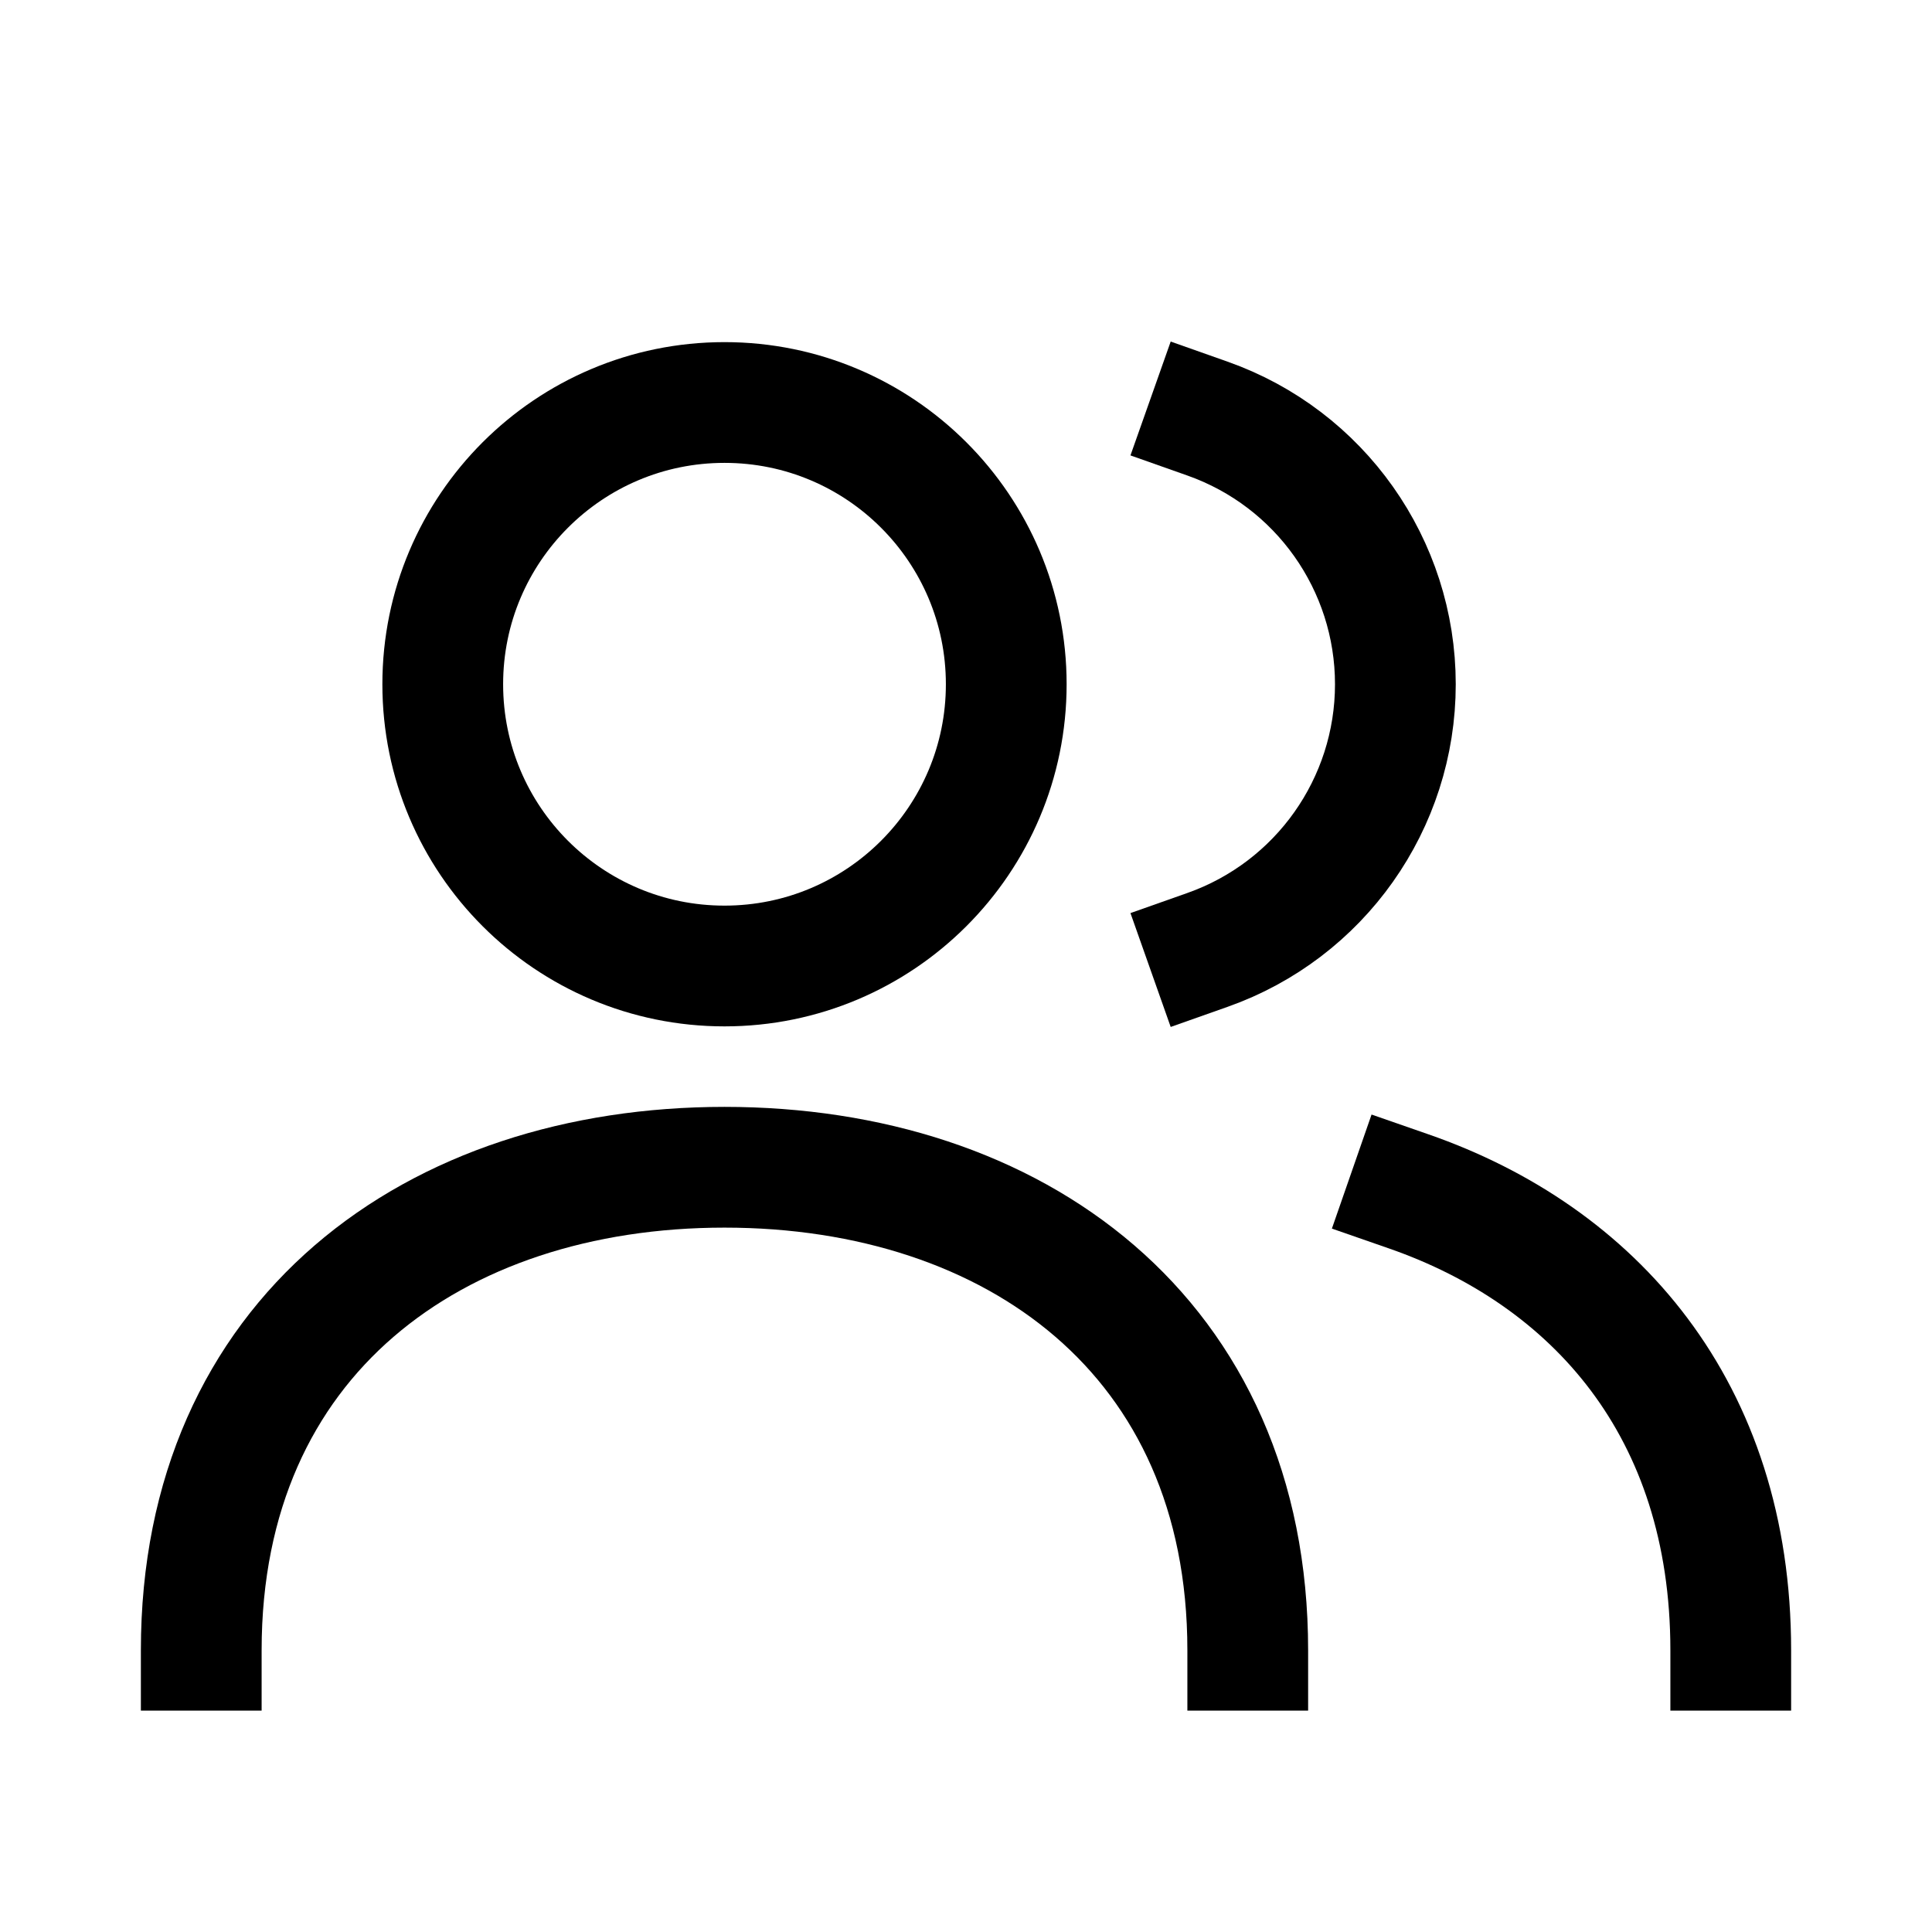
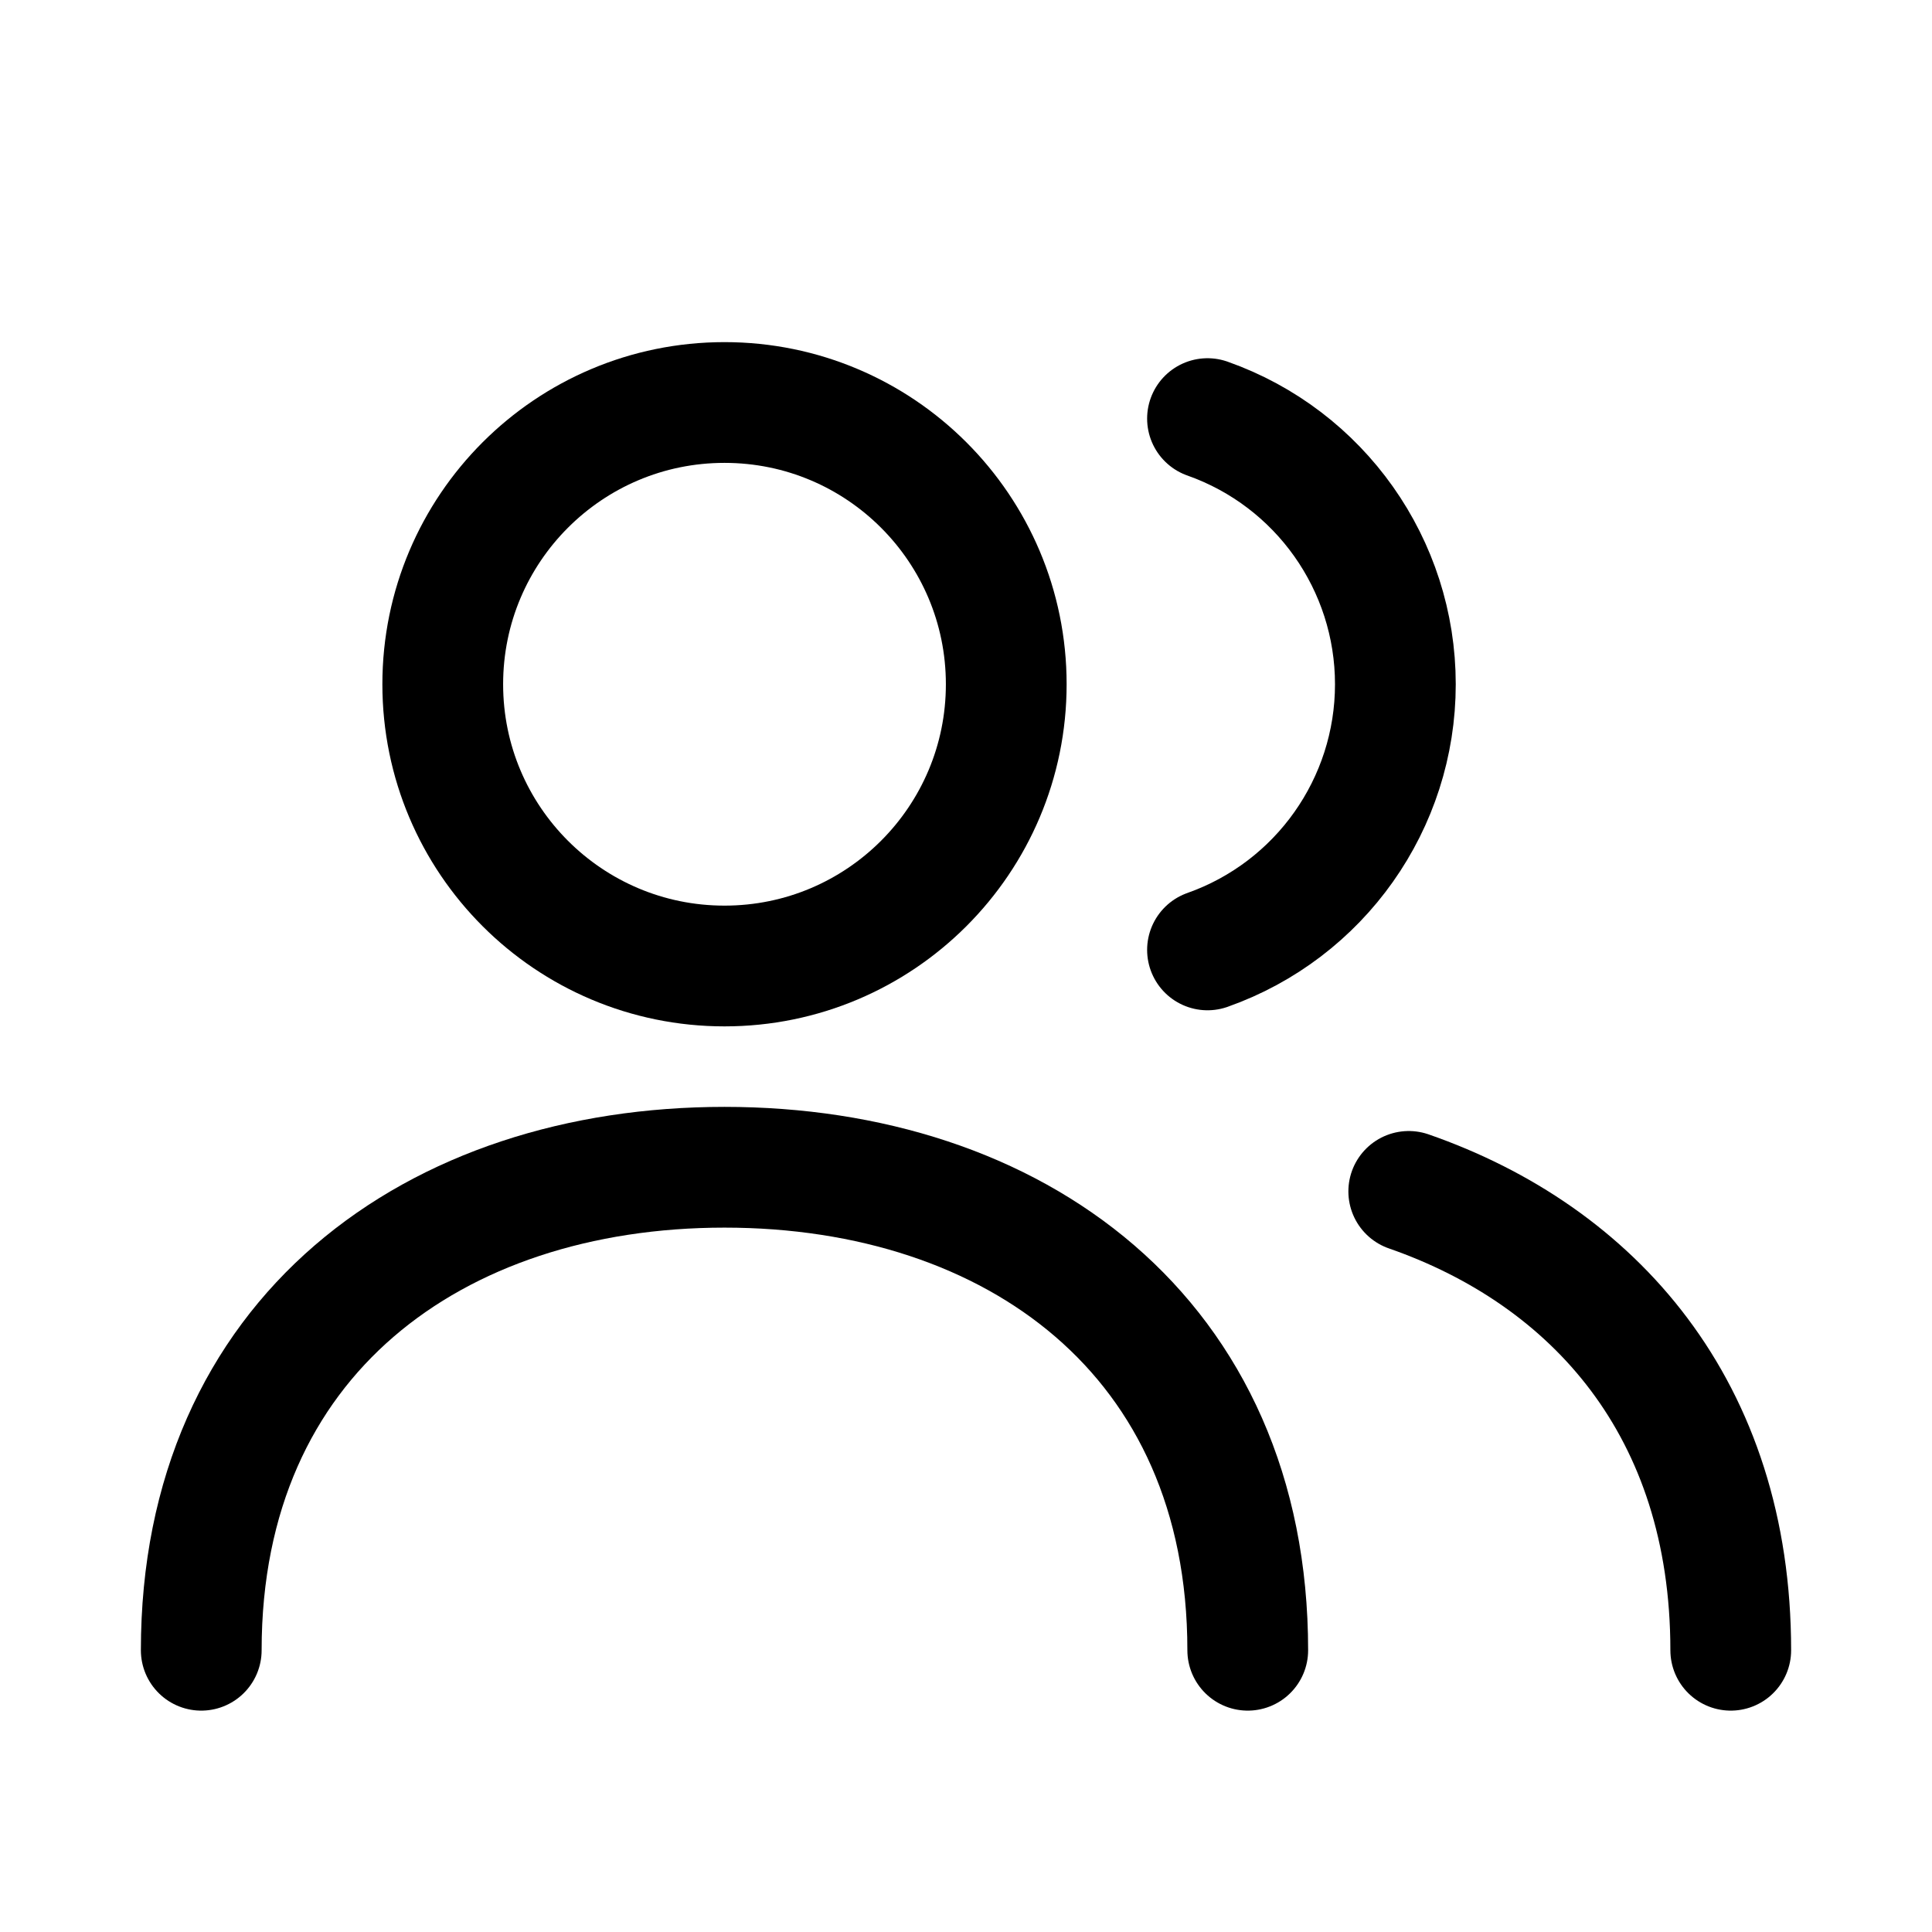
- <svg xmlns="http://www.w3.org/2000/svg" viewBox="0 0 24 24" width="24" height="24" fill="none" stroke="currentColor" stroke-width="1.5" stroke-linecap="square" stroke-linejoin="miter">
+ <svg xmlns="http://www.w3.org/2000/svg" viewBox="0 0 24 24" width="24" height="24" fill="none" stroke="currentColor" stroke-width="1.5" stroke-linecap="round" stroke-linejoin="round">
  <circle cx="9" cy="8.5" r="3.5" />
  <path d="M2.5 20.5C2.5 16.6 5.4 14.5 9 14.5S15.5 16.6 15.5 20.5" />
  <path d="M15 5.2a3.5 3.5 0 0 1 0 6.6M17.5 14.8C19.8 15.6 21.5 17.5 21.5 20.5" />
</svg>
